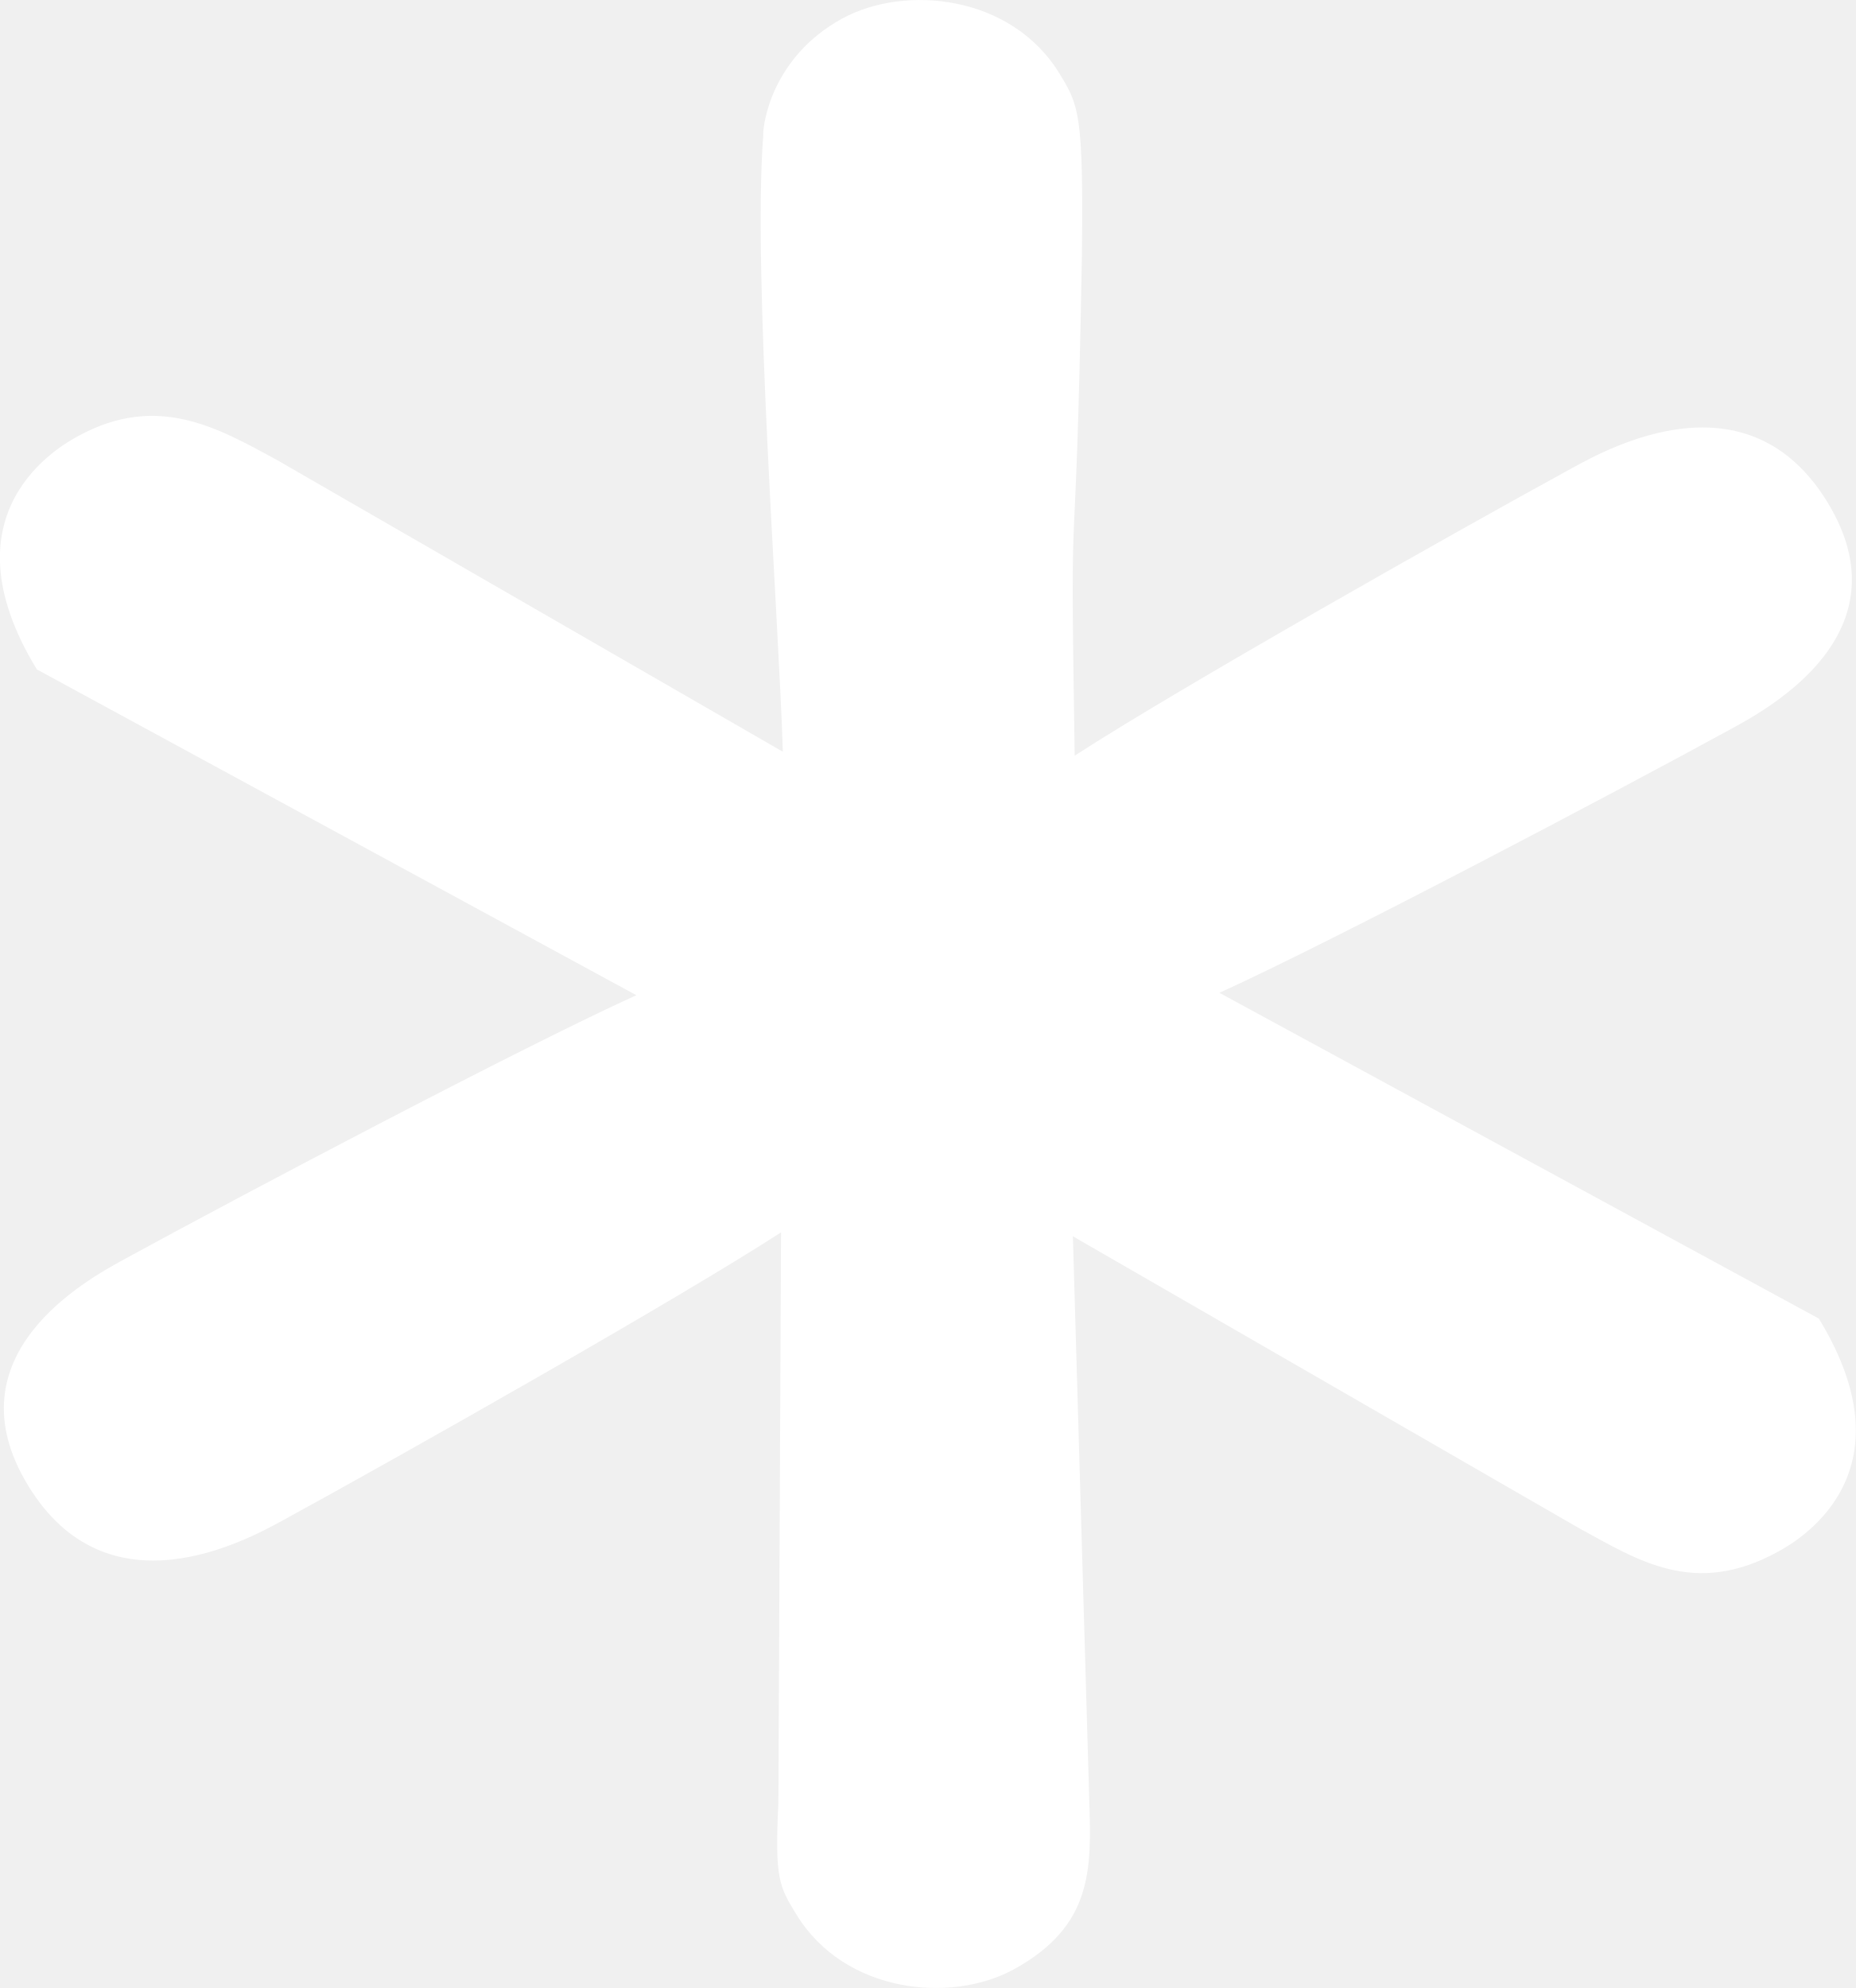
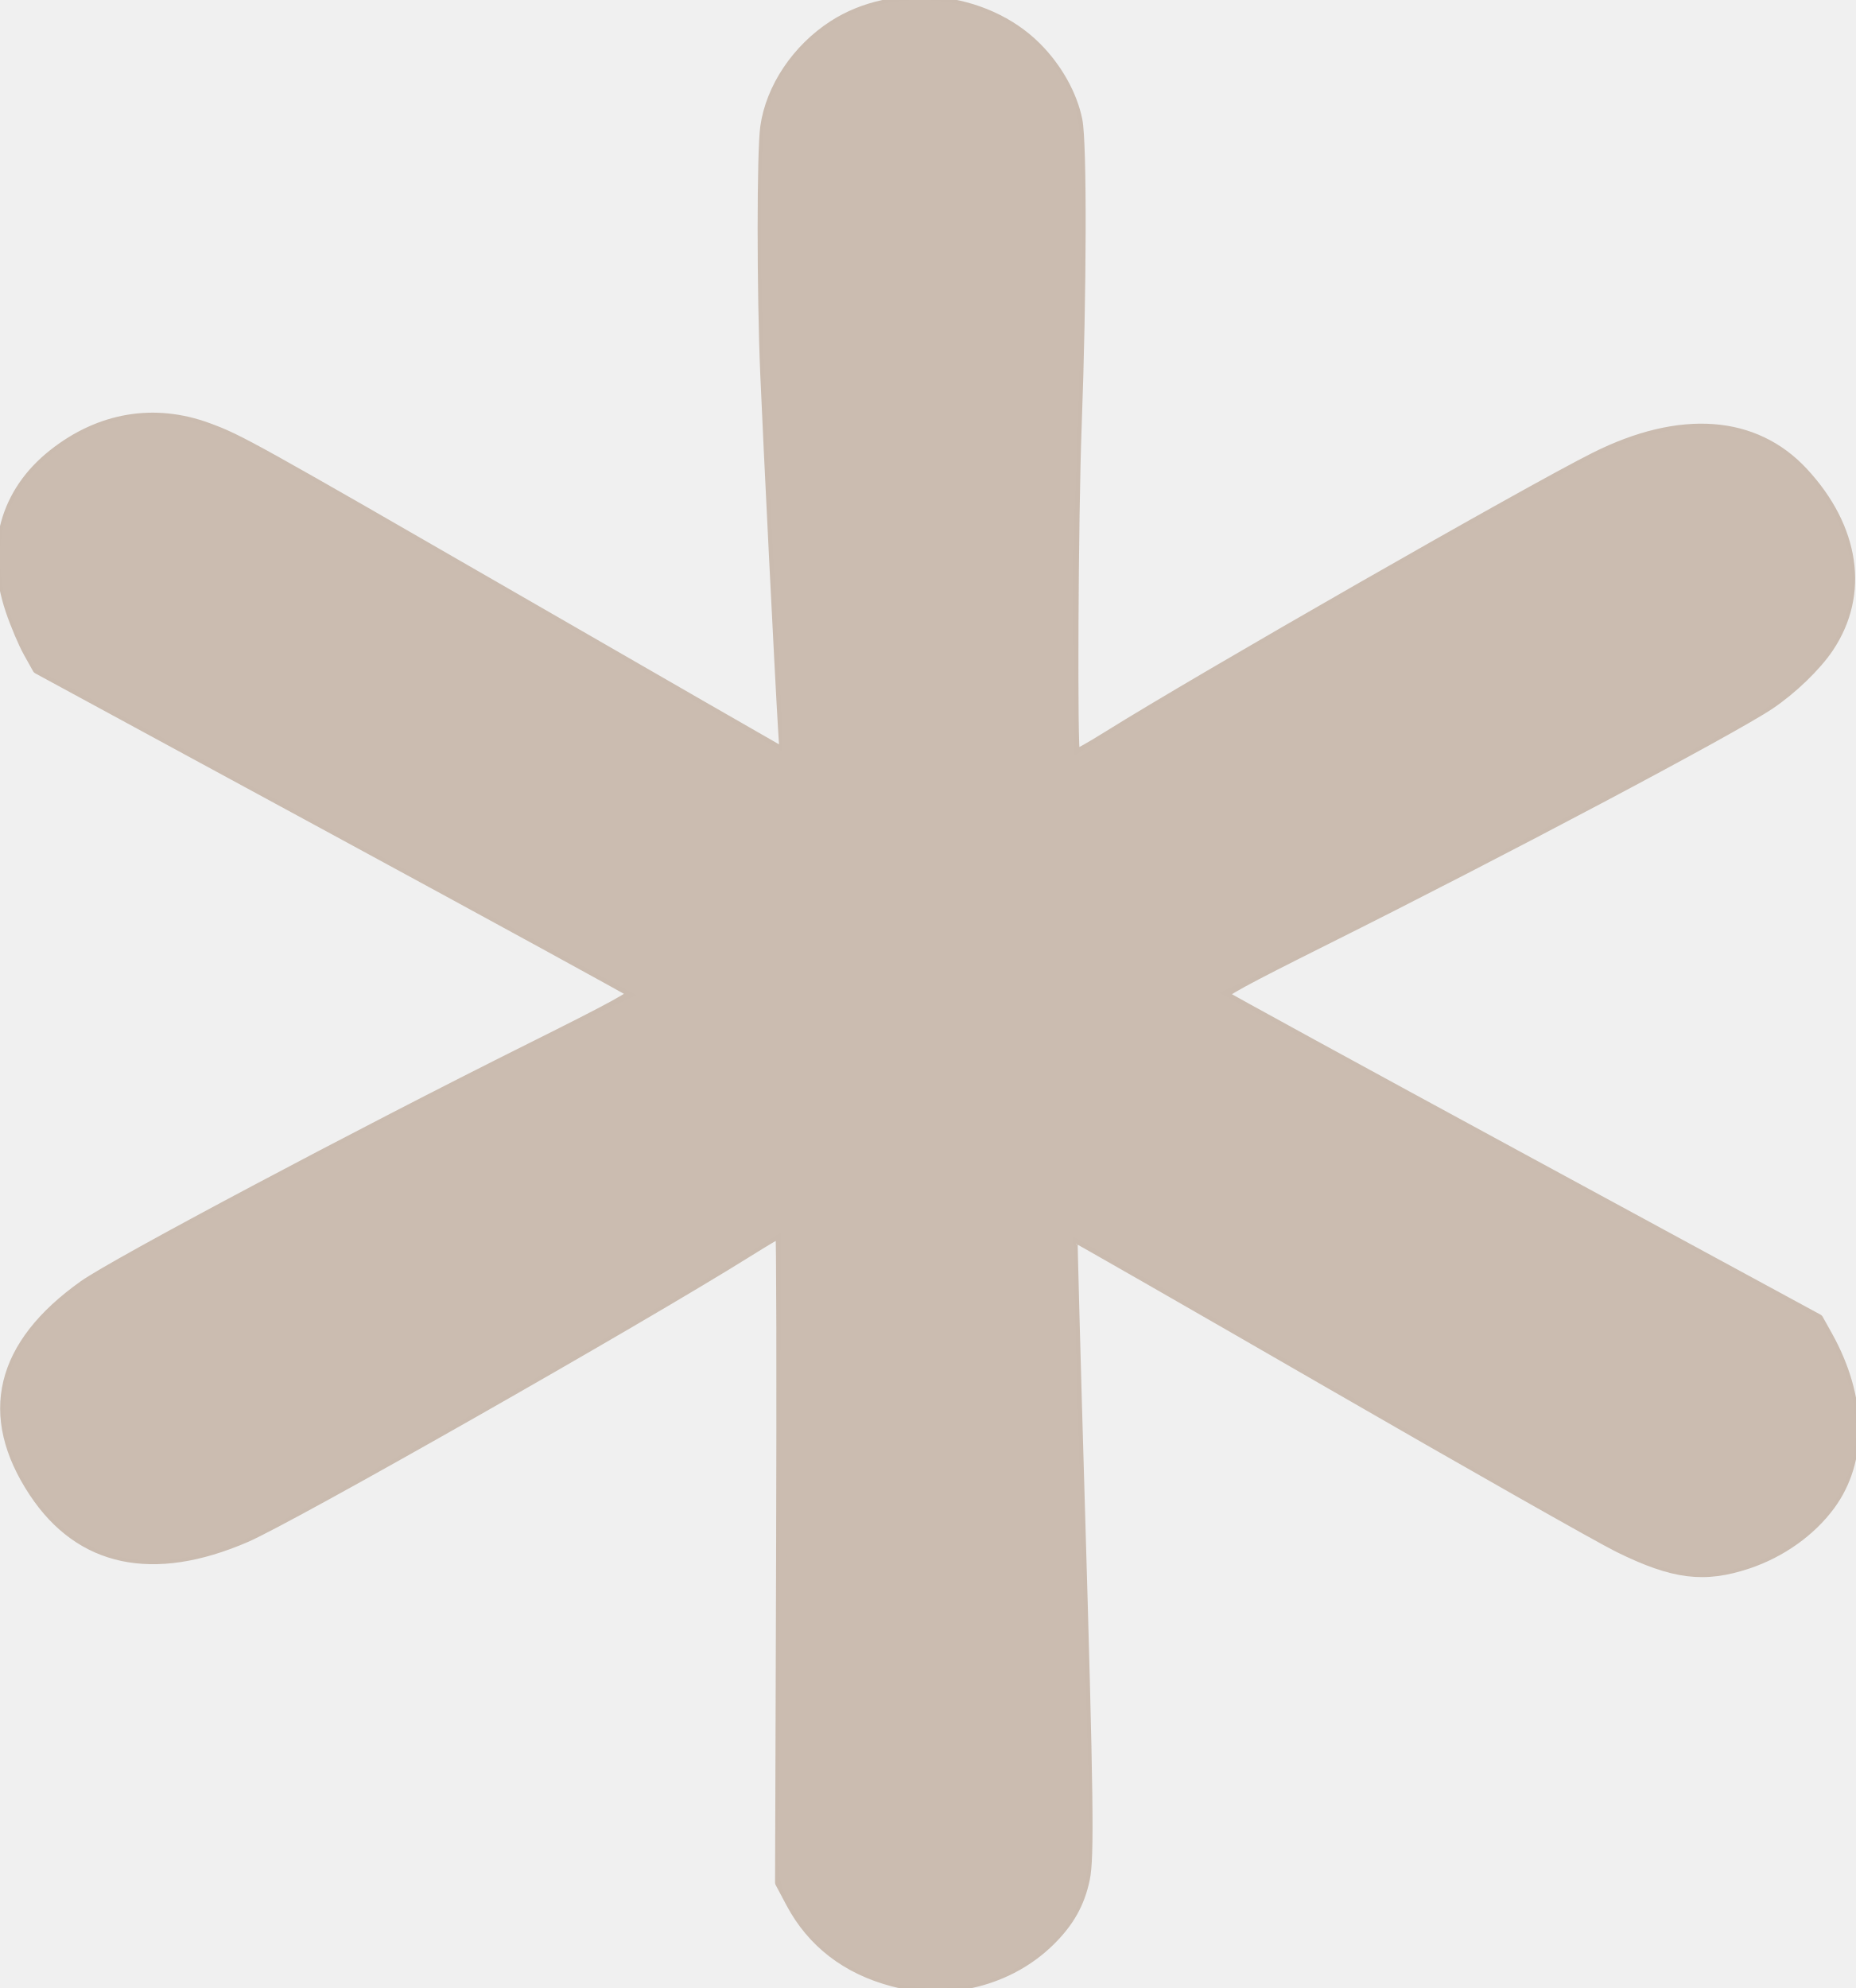
- <svg xmlns="http://www.w3.org/2000/svg" width="64.617mm" height="69.222mm" viewBox="0 0 64.617 69.222" version="1.1" id="svg8">
+ <svg xmlns="http://www.w3.org/2000/svg" xmlns:ns1="http://www.openswatchbook.org/uri/2009/osb" width="64.617mm" height="69.222mm" viewBox="0 0 64.617 69.222" version="1.1" id="svg8">
  <defs id="defs2">
+     <linearGradient id="linearGradient1467" ns1:paint="solid">
+       <stop style="stop-color:#000000;stop-opacity:1;" offset="0" id="stop1465" />
+     </linearGradient>
+     <linearGradient id="linearGradient1451" ns1:paint="gradient">
+       <stop style="stop-color:#000000;stop-opacity:1;" offset="0" id="stop1447" />
+       <stop style="stop-color:#000000;stop-opacity:0;" offset="1" id="stop1449" />
+     </linearGradient>
    <rect x="58.71" y="114.578" width="103.125" height="69.513" id="rect12" />
  </defs>
  <g id="layer1" transform="translate(-44.59108,-97.31404)">
    <g aria-label="*" id="text10" style="font-style:normal;font-weight:normal;font-size:10.583px;line-height:1.25;font-family:sans-serif;letter-spacing:0px;word-spacing:0px;white-space:pre;shape-inside:url(#rect12);fill:#000000;fill-opacity:1;stroke:none" transform="matrix(3.688535,0,0,3.491582,-183.6295,-365.4924)">
      <path d="m 69.824,132.734 c -0.67,0.387 -0.752,1.065 -0.746,1.166 -0.101,1.372 0.146,4.803 0.185,6.146 l -4.783,-2.914 c -0.549,-0.314 -1.121,-0.667 -1.869,-0.234 -0.158,0.091 -1.301,0.751 -0.39,2.327 l 5.659,3.249 c -1.07,0.513 -3.694,1.975 -4.837,2.635 -0.355,0.205 -1.655,0.956 -0.904,2.256 0.751,1.301 2.051,0.55 2.406,0.345 1.143,-0.66 3.721,-2.201 4.701,-2.871 l -0.025,5.69 c -0.036,0.757 0.009,0.835 0.169,1.111 0.455,0.788 1.46,0.891 2.051,0.55 0.749,-0.432 0.735,-1.002 0.715,-1.674 l -0.155,-5.638 4.783,2.914 c 0.549,0.314 1.081,0.689 1.869,0.234 0.158,-0.091 1.301,-0.751 0.39,-2.327 l -5.659,-3.249 c 1.07,-0.513 3.694,-1.975 4.837,-2.635 0.355,-0.205 1.655,-0.956 0.904,-2.256 -0.751,-1.301 -2.051,-0.55 -2.406,-0.345 -1.143,0.66 -3.721,2.201 -4.701,2.871 -0.048,-3.178 0.006,-1.264 0.068,-4.979 0.016,-1.428 -0.029,-1.507 -0.211,-1.822 -0.455,-0.788 -1.46,-0.891 -2.051,-0.55 z" style="font-style:normal;font-variant:normal;font-weight:normal;font-stretch:normal;font-size:45.508px;font-family:'Latin Modern Mono Prop';-inkscape-font-specification:'Latin Modern Mono Prop, Normal';font-variant-ligatures:normal;font-variant-caps:normal;font-variant-numeric:normal;font-variant-east-asian:normal;fill:#ffffff" id="path16" />
    </g>
  </g>
+   <path style="opacity:0.937;fill:#c7b8ab;stroke:#c7b8ab;stroke-width:1.424;stroke-linecap:round;stroke-linejoin:round;stroke-opacity:1;fill-opacity:1" d="m 117.547,260.725 c -6.086,-1.594 -10.639,-5.094 -13.415,-10.312 l -1.42,-2.67 0.136,-42.803 c 0.075,-23.542 0.034,-42.803 -0.092,-42.803 -0.125,0 -2.108,1.176 -4.407,2.614 -14.506,9.07 -59.958,34.91 -66.011,37.527 -12.196,5.273 -21.761,3.242 -27.822,-5.907 -6.708,-10.126 -4.485,-19.366 6.539,-27.183 4.112,-2.916 36.147,-19.93 58.662,-31.156 11.093,-5.531 13.894,-7.064 13.526,-7.401 -0.255,-0.234 -17.969,-9.923 -39.365,-21.532 L 4.977,87.99 3.766,85.819 C 3.099,84.626 2.044,82.127 1.42,80.267 -1.307,72.136 0.704,64.812 7.039,59.802 13.155,54.964 20.314,53.755 27.38,56.366 c 4.137,1.529 5.438,2.251 41.873,23.264 17.815,10.275 32.766,18.879 33.223,19.121 l 0.831,0.439 -0.216,-3.499 c -0.381,-6.164 -1.962,-37.733 -2.332,-46.57 -0.455,-10.84 -0.453,-29.136 0.002,-32.392 0.718,-5.134 4.139,-10.248 8.922,-13.34 8.017,-5.182 19.904,-3.916 26.67,2.839 2.729,2.724 4.715,6.27 5.383,9.611 0.607,3.036 0.56,22.659 -0.096,40.223 -0.453,12.137 -0.596,42.901 -0.2,43.296 0.098,0.098 2.076,-1.009 4.396,-2.46 12.079,-7.553 55.303,-32.29 64.109,-36.69 11.201,-5.596 20.935,-4.893 27.315,1.972 6.792,7.309 8.065,15.975 3.377,22.995 -1.636,2.449 -4.787,5.493 -7.758,7.493 -4.901,3.299 -35.528,19.529 -58.368,30.931 -10.972,5.477 -13.886,7.071 -13.526,7.399 0.253,0.23 17.965,9.917 39.36,21.528 l 38.901,21.11 1.211,2.17 c 4.529,8.113 4.66,16.408 0.351,22.261 -2.525,3.43 -6.43,6.21 -10.761,7.662 -5.762,1.931 -9.785,1.429 -16.991,-2.122 -2.545,-1.254 -19.755,-11.014 -38.244,-21.689 -18.489,-10.675 -33.658,-19.367 -33.708,-19.317 -0.05,0.05 0.379,15.944 0.952,35.319 1.146,38.699 1.251,46.541 0.658,49.36 -0.672,3.196 -2.039,5.631 -4.556,8.115 -5.258,5.19 -13.253,7.257 -20.613,5.329 z" id="path1437" transform="scale(0.2645833)" />
</svg>
